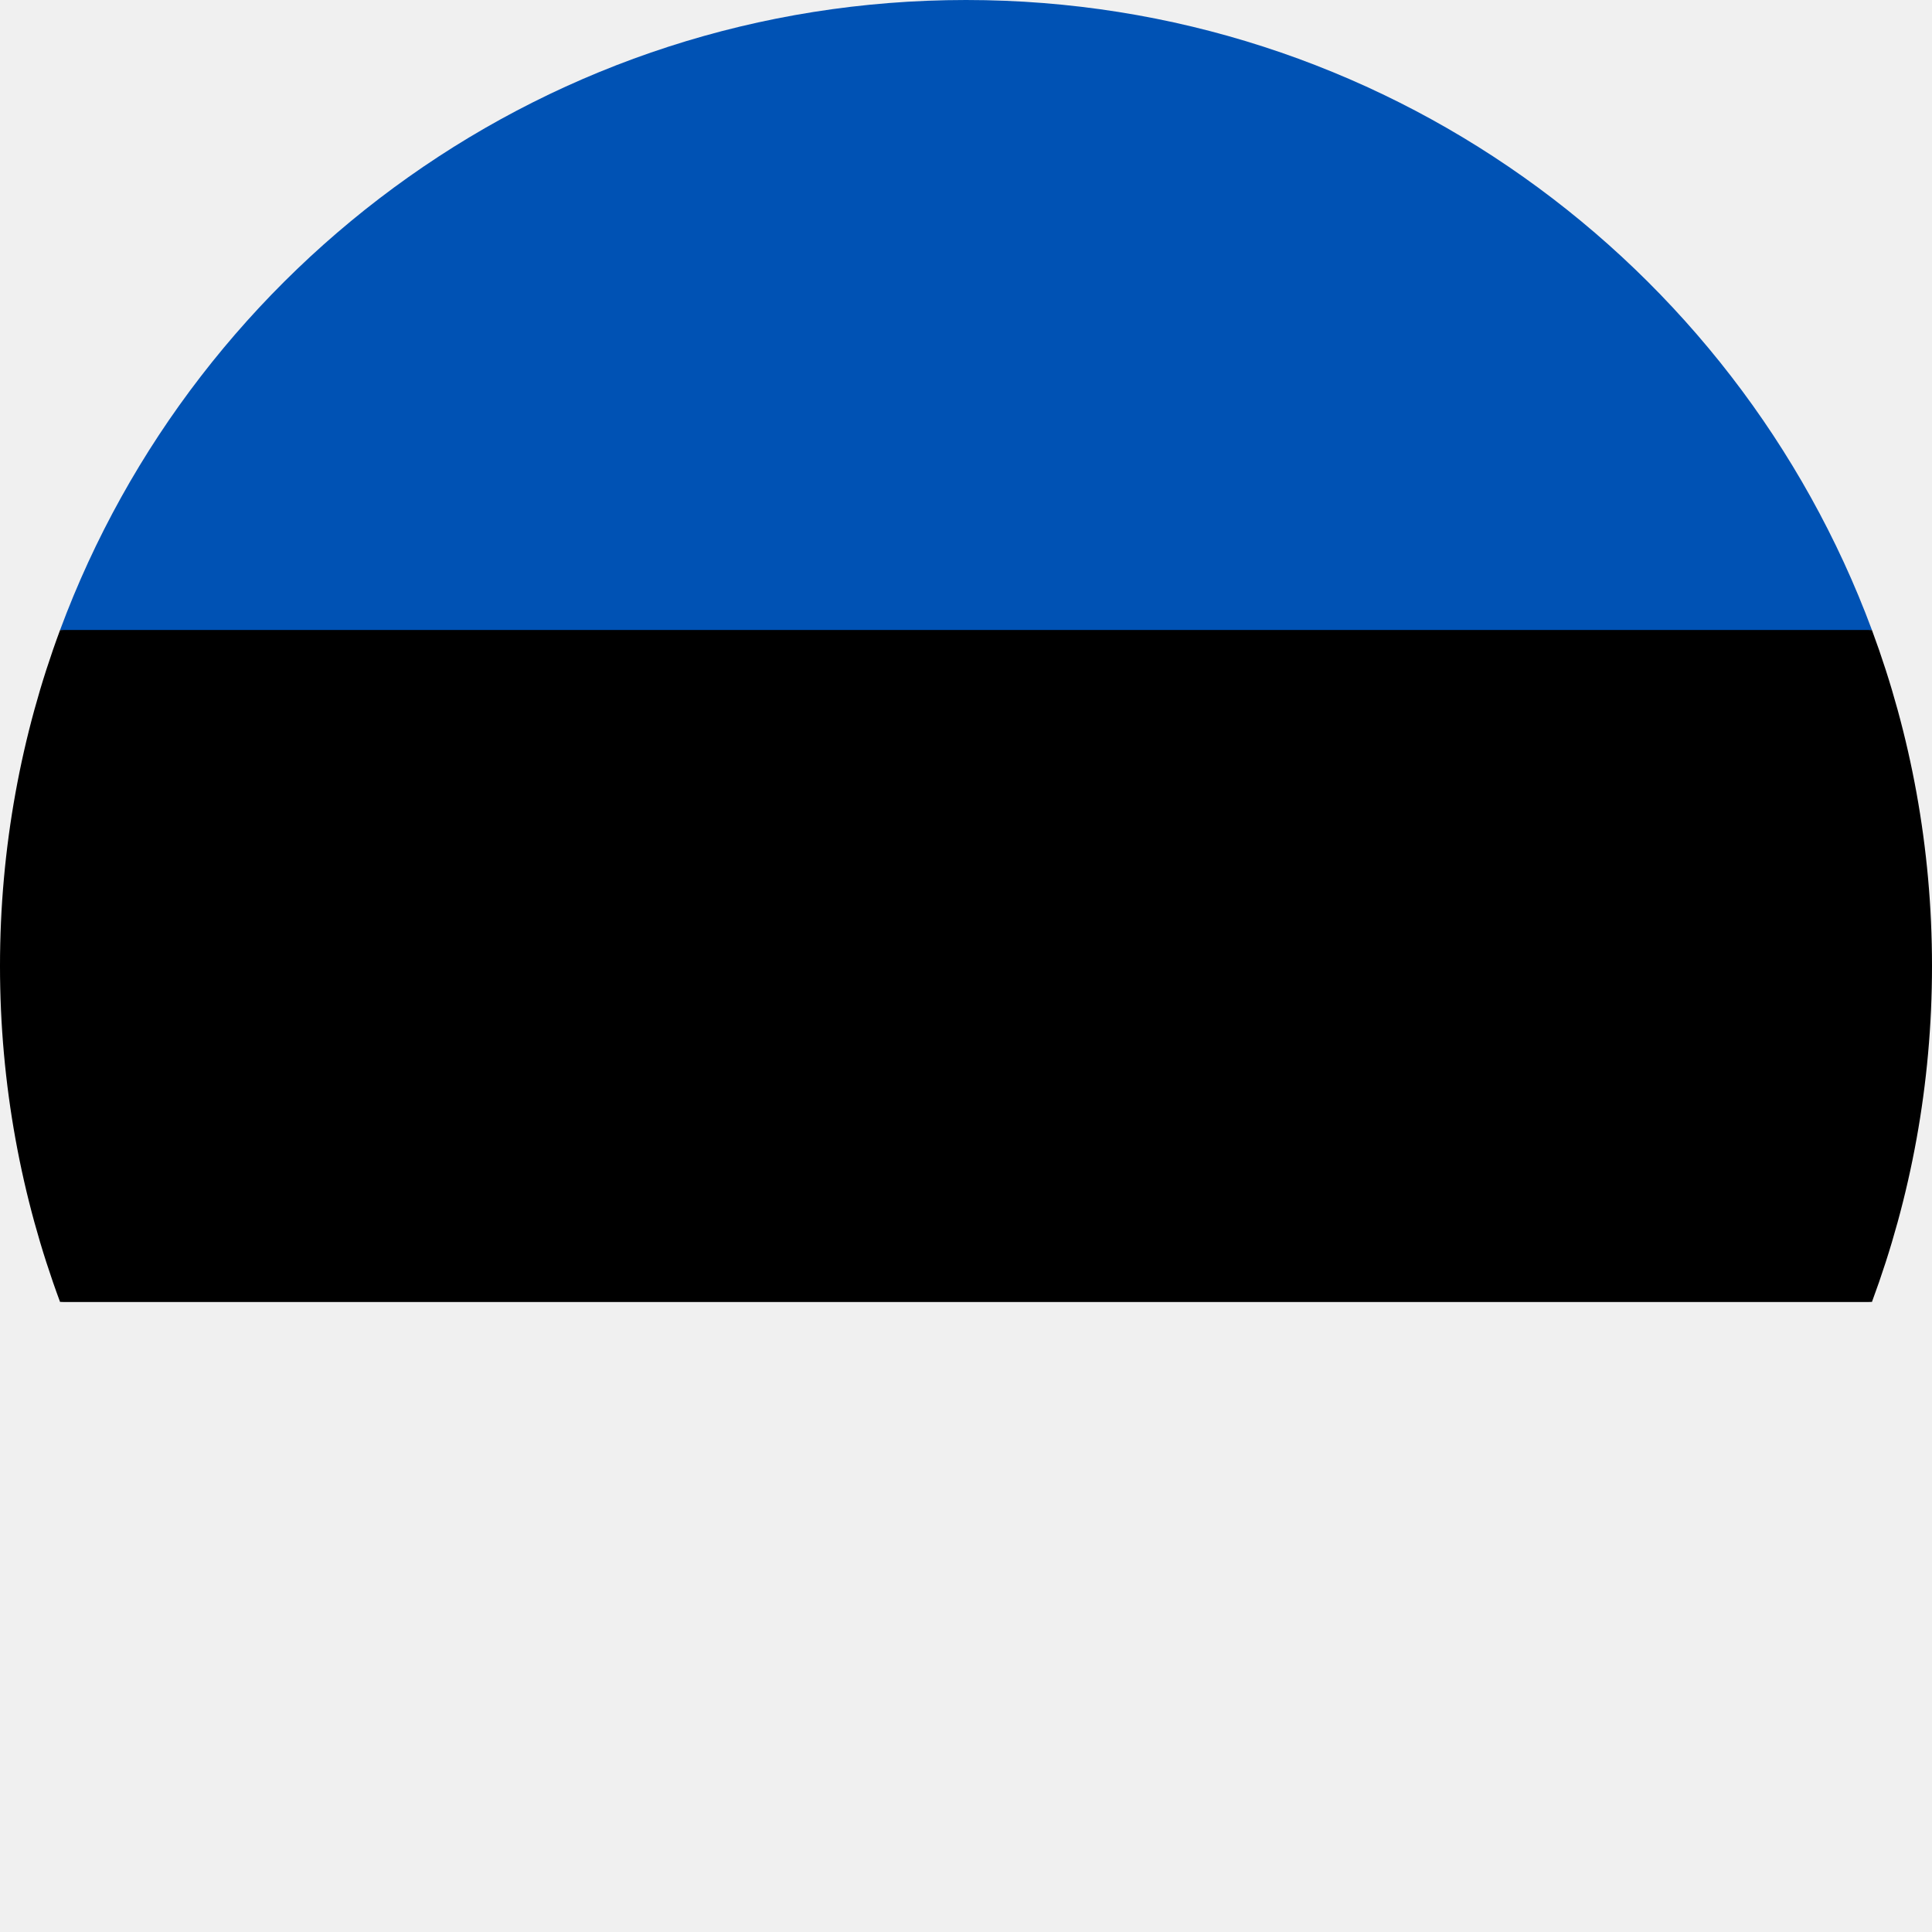
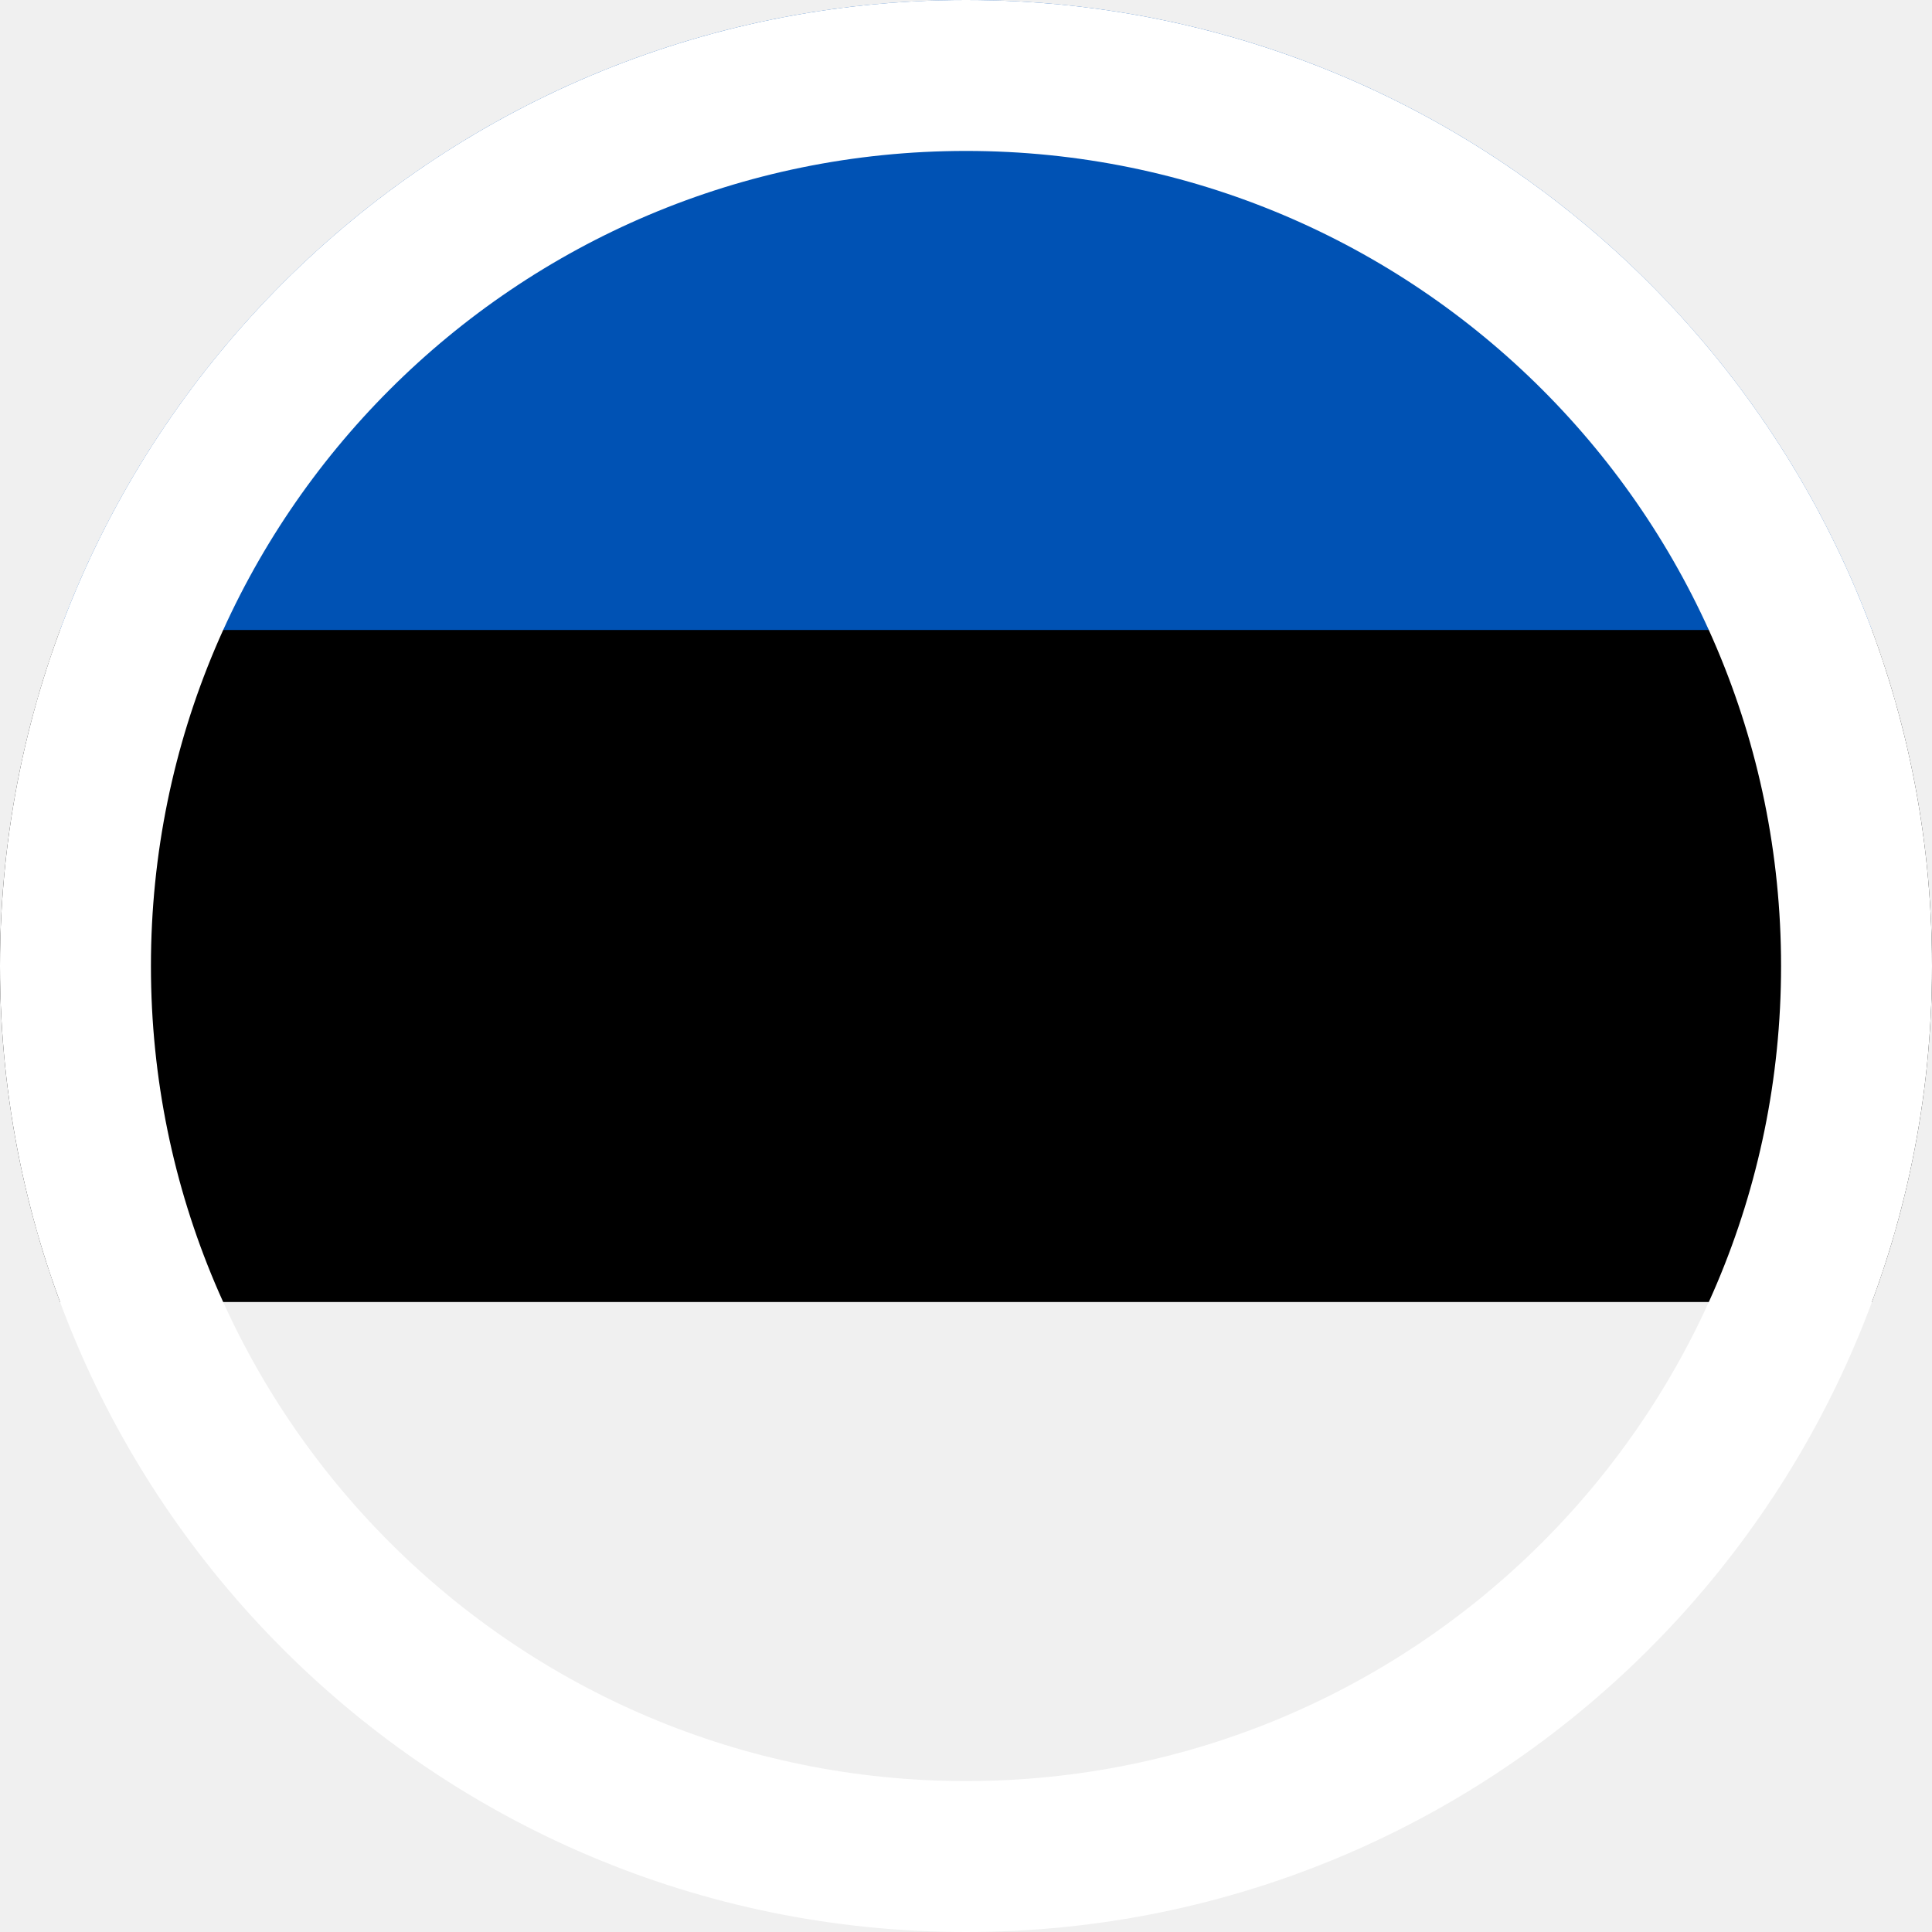
<svg xmlns="http://www.w3.org/2000/svg" version="1.1" id="Layer_1" x="0px" y="0px" viewBox="0 0 512 512" style="enable-background:new 0 0 512 512;" xml:space="preserve">
  <path d="M0,256c0,31.314,5.633,61.31,15.923,89.043L256,356.174l240.077-11.13C506.368,317.31,512,287.314,512,256  s-5.632-61.31-15.923-89.043L256,155.826l-240.077,11.13C5.633,194.69,0,224.686,0,256z" />
  <path style="fill:#0052B4;" d="M256,0C145.929,0,52.094,69.472,15.923,166.957h480.155C459.906,69.472,366.071,0,256,0z" />
  <path style="fill:#F0F0F0;" d="M496.077,345.043H15.923C52.094,442.527,145.929,512,256,512S459.906,442.527,496.077,345.043z" />
-   <g>
- </g>
-   <g>
- </g>
-   <g>
- </g>
-   <g>
- </g>
-   <g>
- </g>
-   <g>
- </g>
-   <g>
- </g>
-   <g>
- </g>
-   <g>
- </g>
-   <g>
- </g>
-   <g>
- </g>
-   <g>
- </g>
-   <g>
- </g>
-   <g>
- </g>
-   <g>
- </g>
+   <circle style="fill: none; stroke: #ffffff; stroke-width: 40" cx="256" cy="256" r="236" />
</svg>
